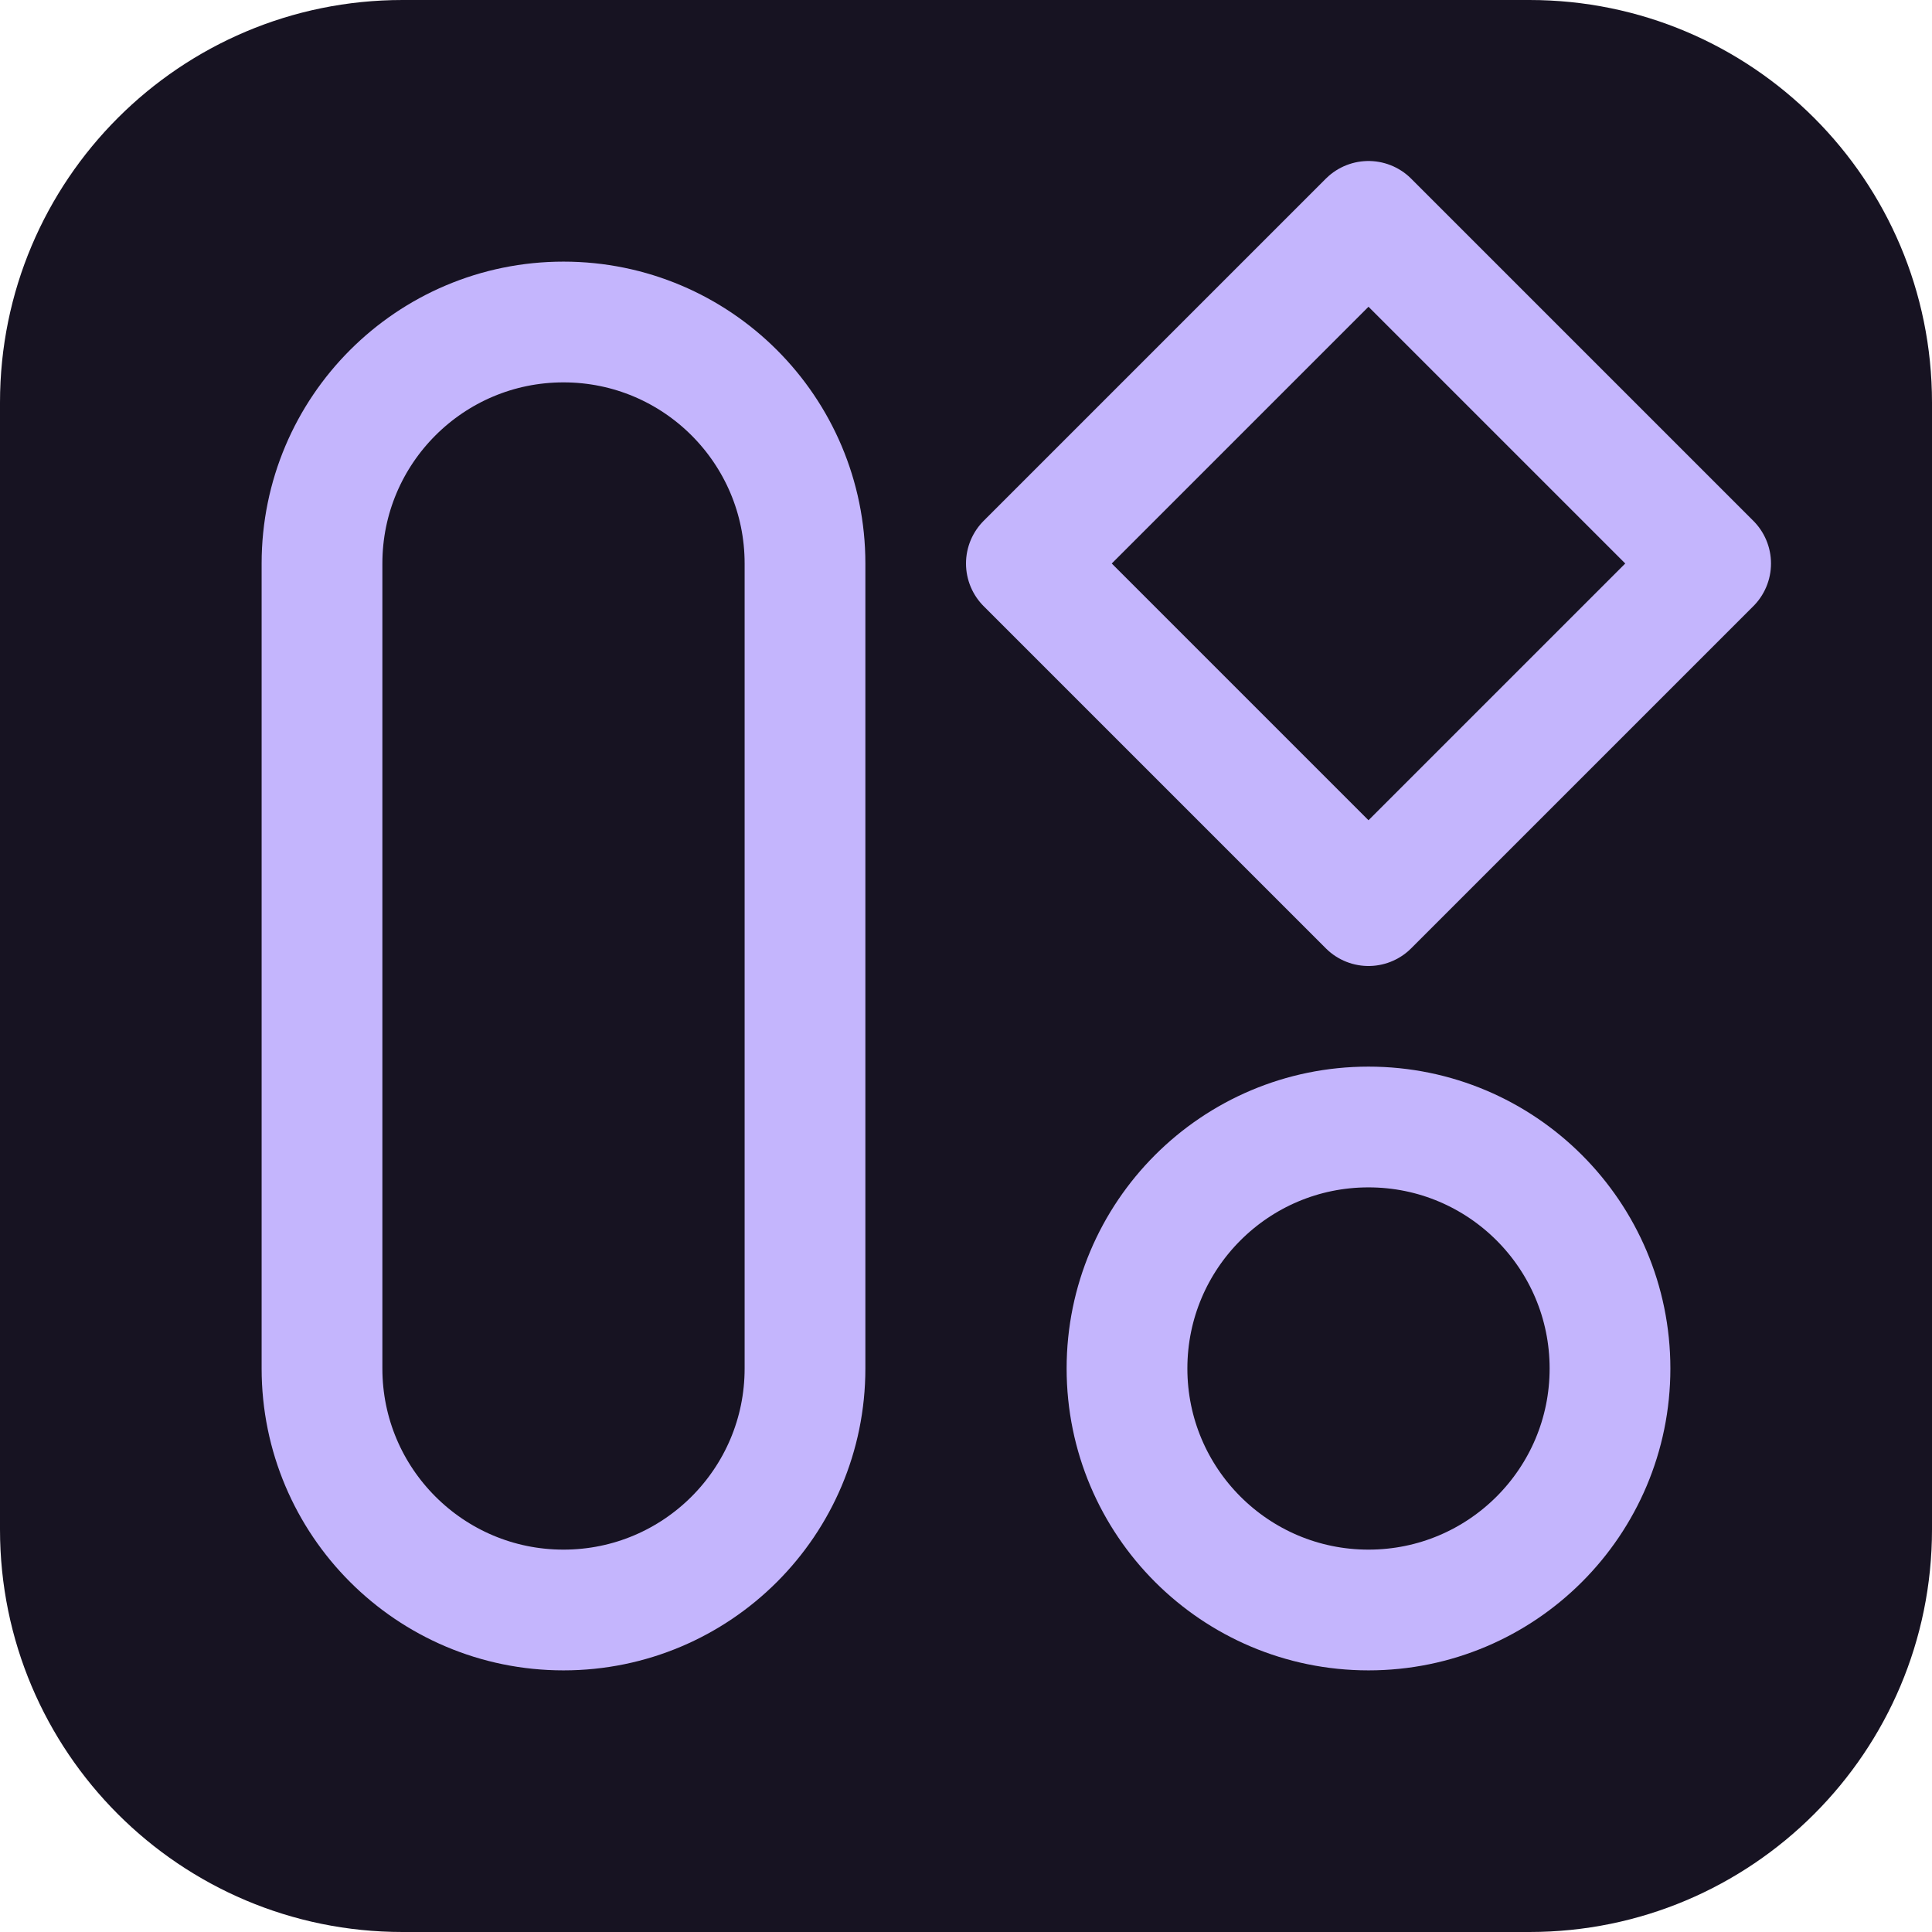
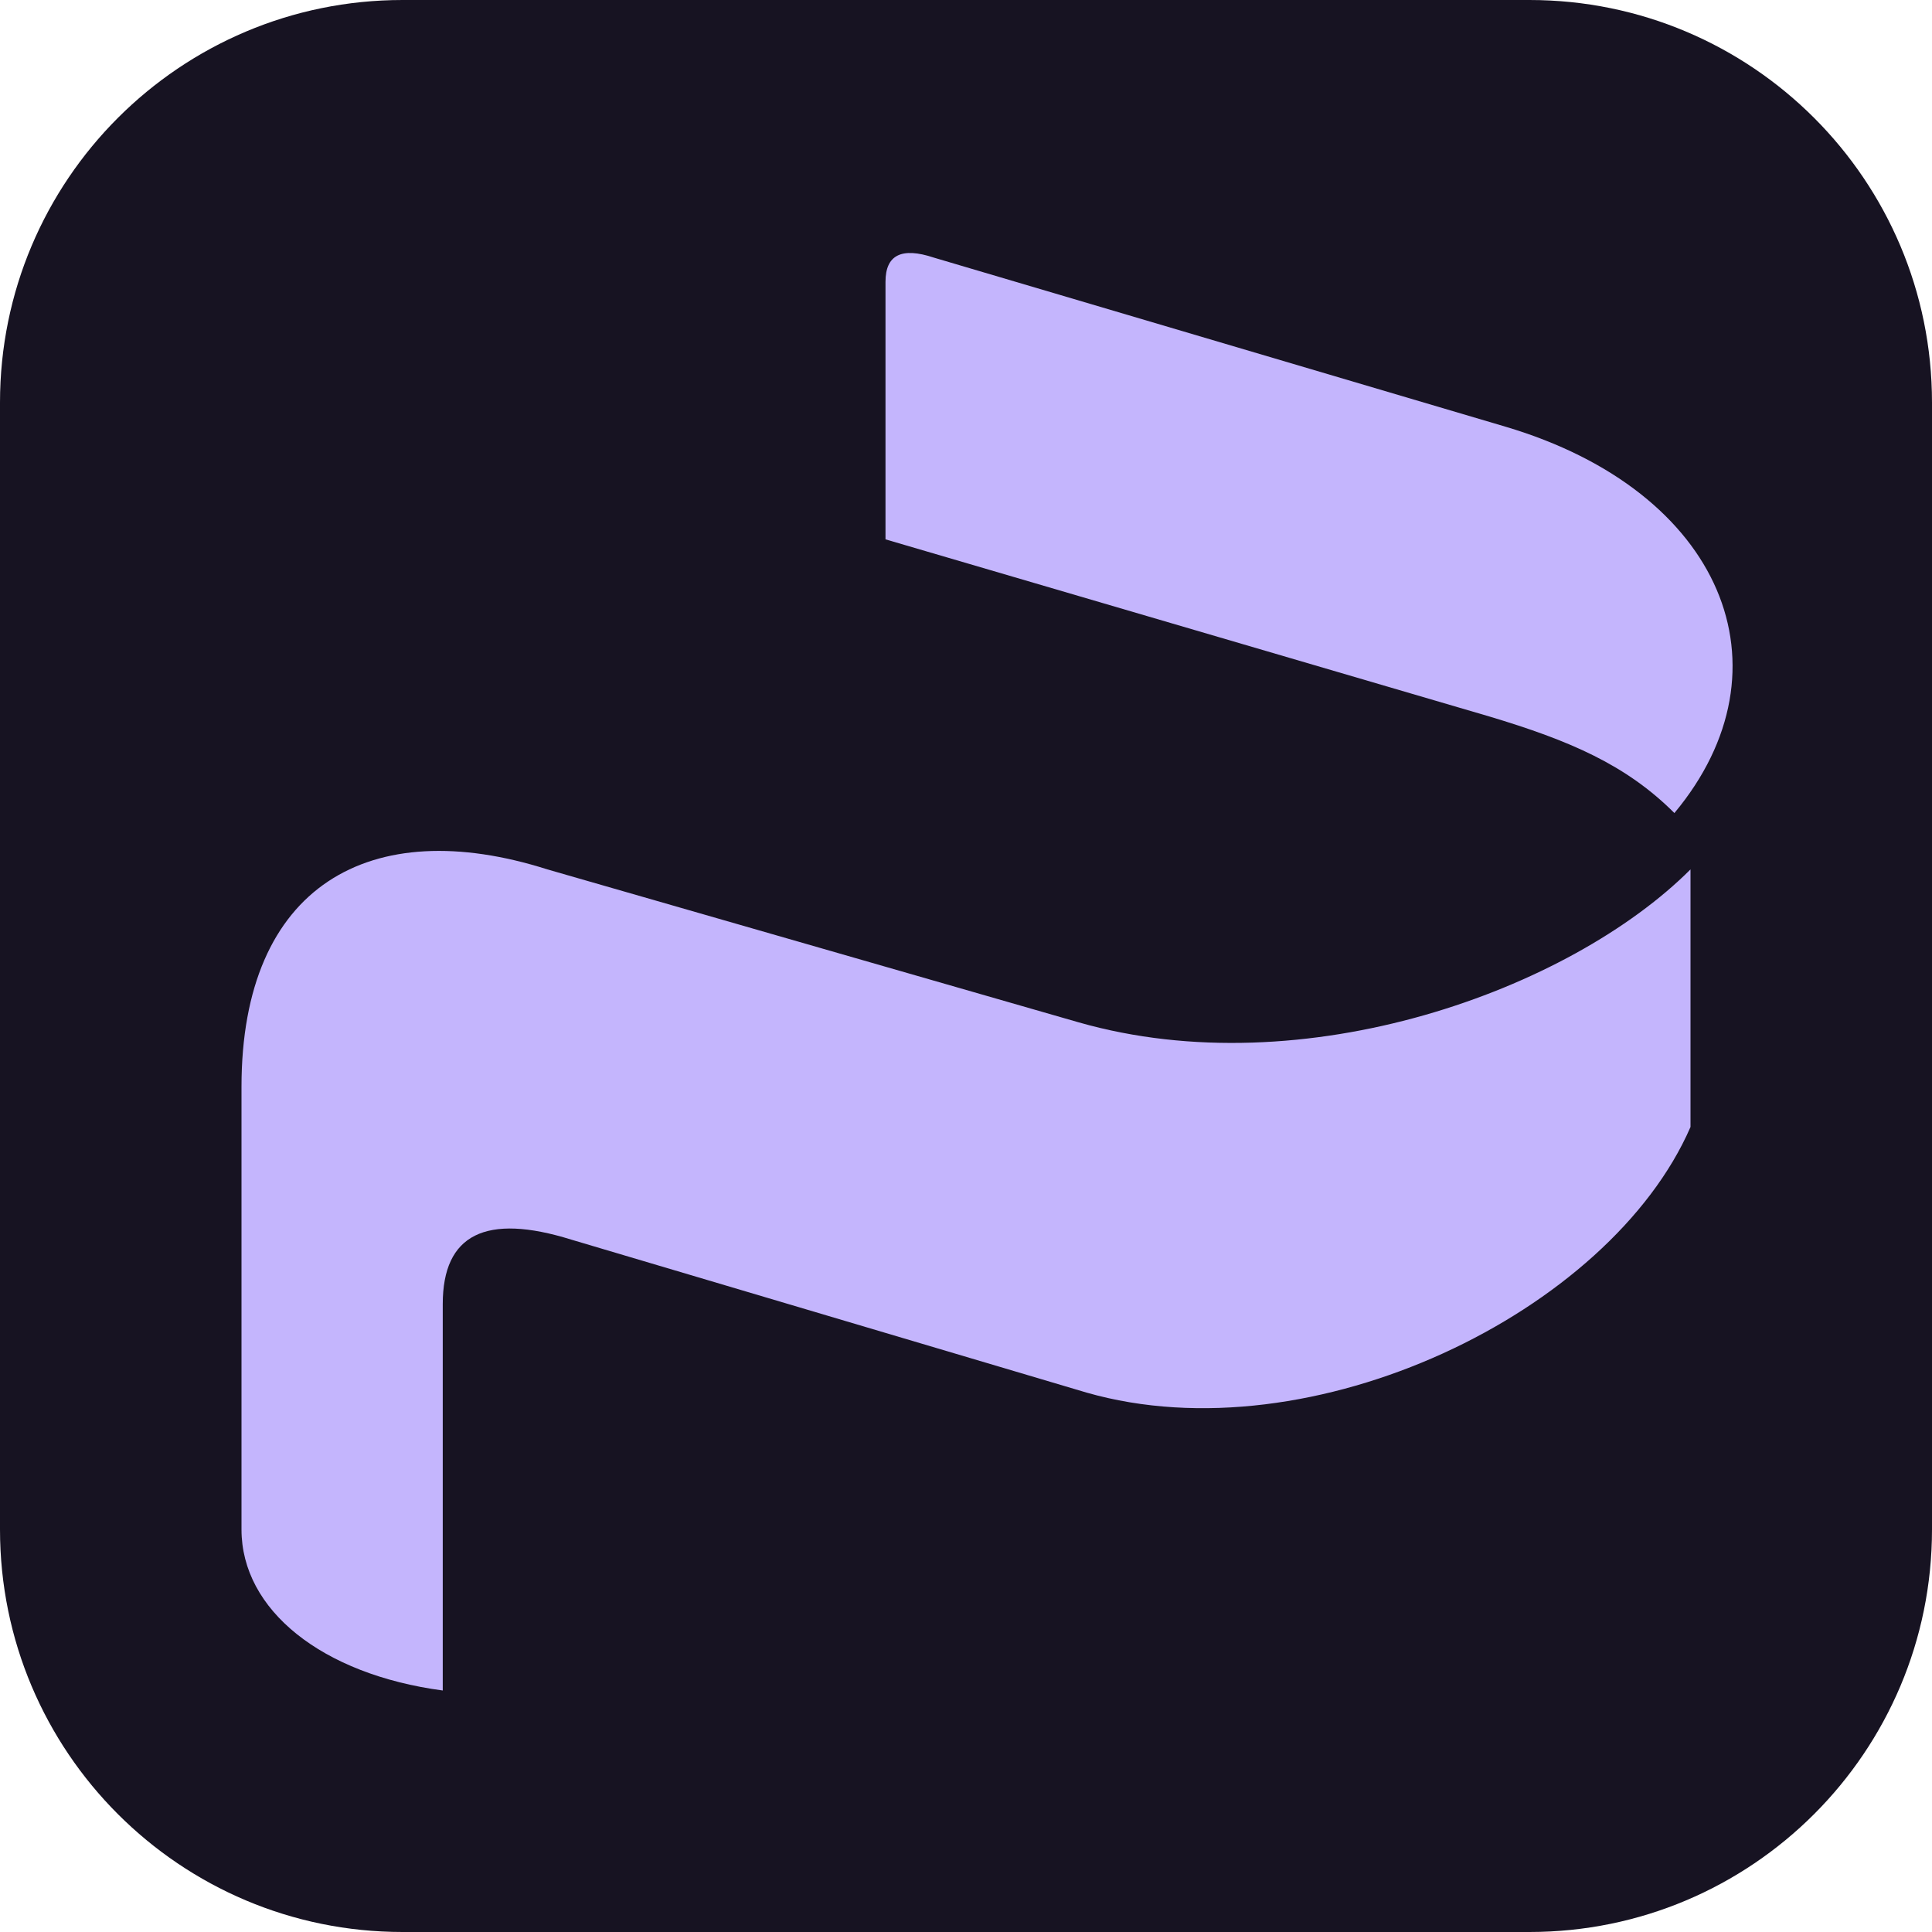
<svg xmlns="http://www.w3.org/2000/svg" viewBox="0 0 24 24">
  <rect width="24" height="24" rx="5" fill="#171322" />
-   <path d="M4 7a3 3 0 0 1 6 0v10a3 3 0 0 1-6 0V7ZM17 2.75 21.25 7 17 11.25 12.75 7ZM14 17a3 3 0 1 0 6 0 3 3 0 1 0-6 0Z" fill="none" stroke="#c4b5fd" stroke-width="1.5" stroke-linecap="round" stroke-linejoin="round" />
+   <path d="M11 3.5Q11 3 11.6 3.2L18.7 5.3C21.4 6.1 22.3 8.3 20.8 10.1C20.2 9.5 19.5 9.2 18.5 8.9L11 6.7ZM3 19V13.5C3 11 4.6 10.1 6.8 10.8L13.4 12.7C16.2 13.5 19.5 12.3 21 10.8V14C20 16.3 16.3 18.1 13.5 17.3L7.1 15.4Q5.5 14.9 5.5 16.2V21C4 20.8 3 20 3 19Z" fill="#c4b5fd" stroke="none" stroke-width="1" stroke-linecap="round" stroke-linejoin="round" />
</svg>
